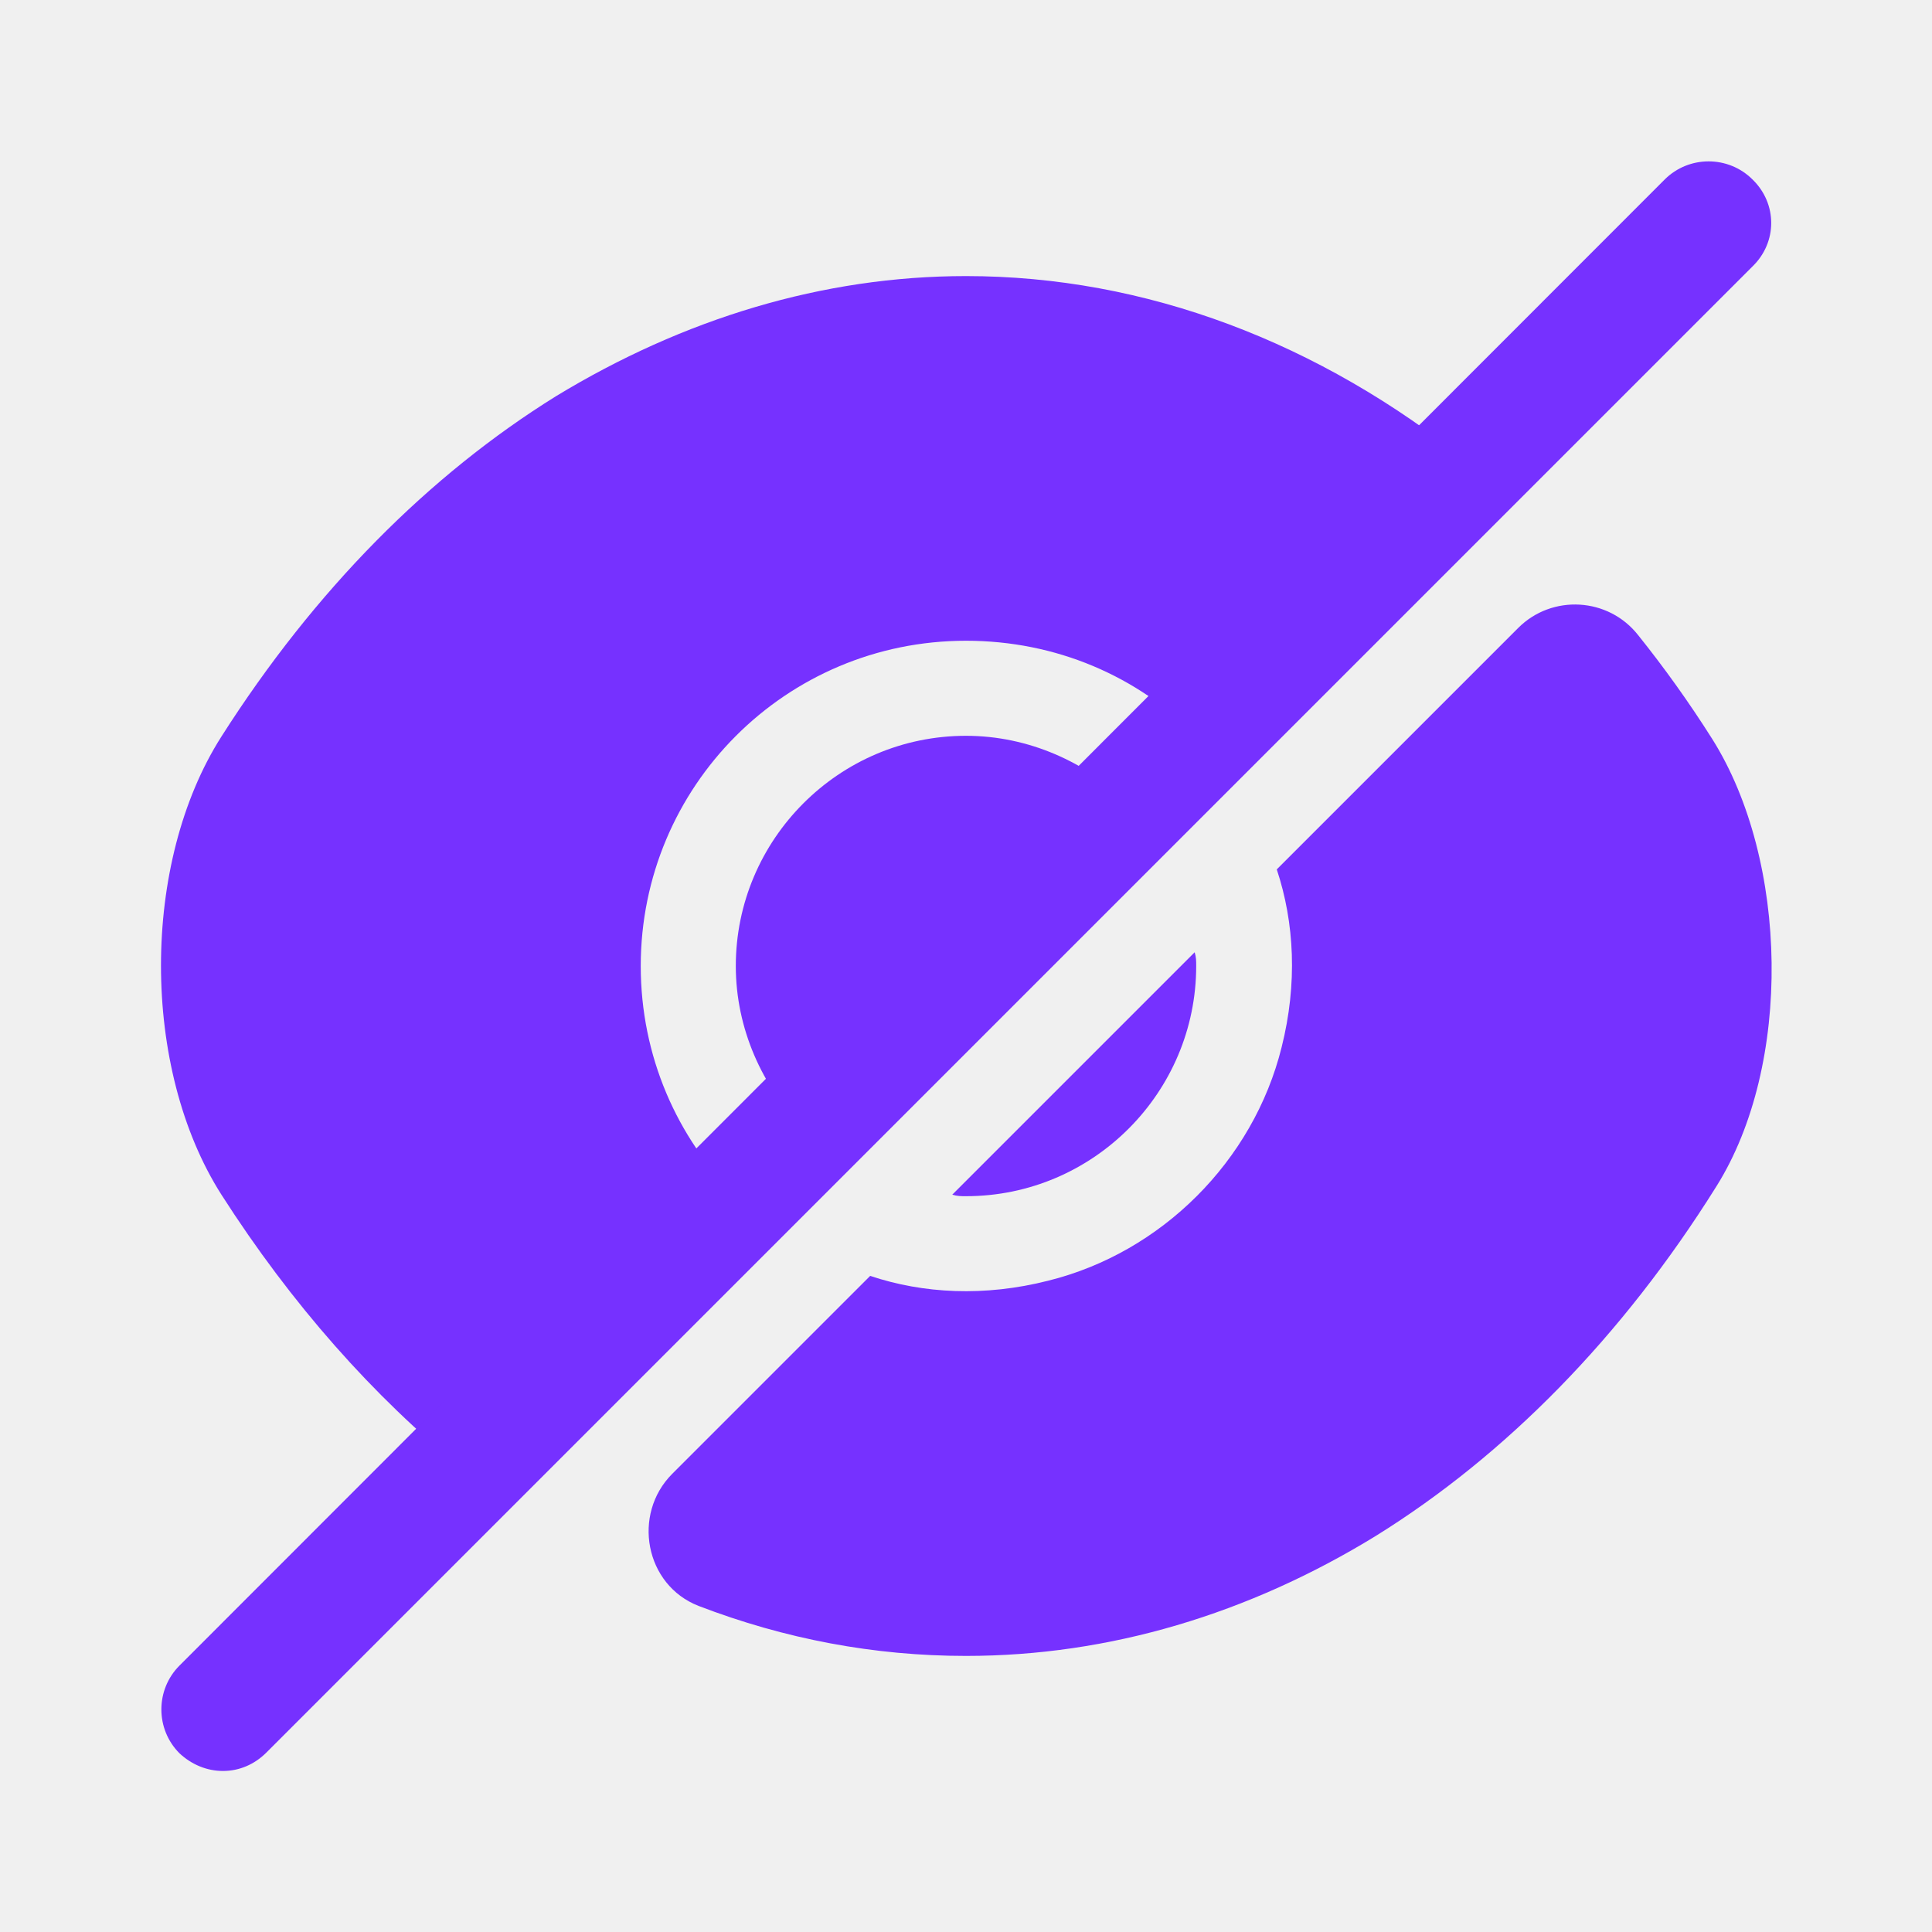
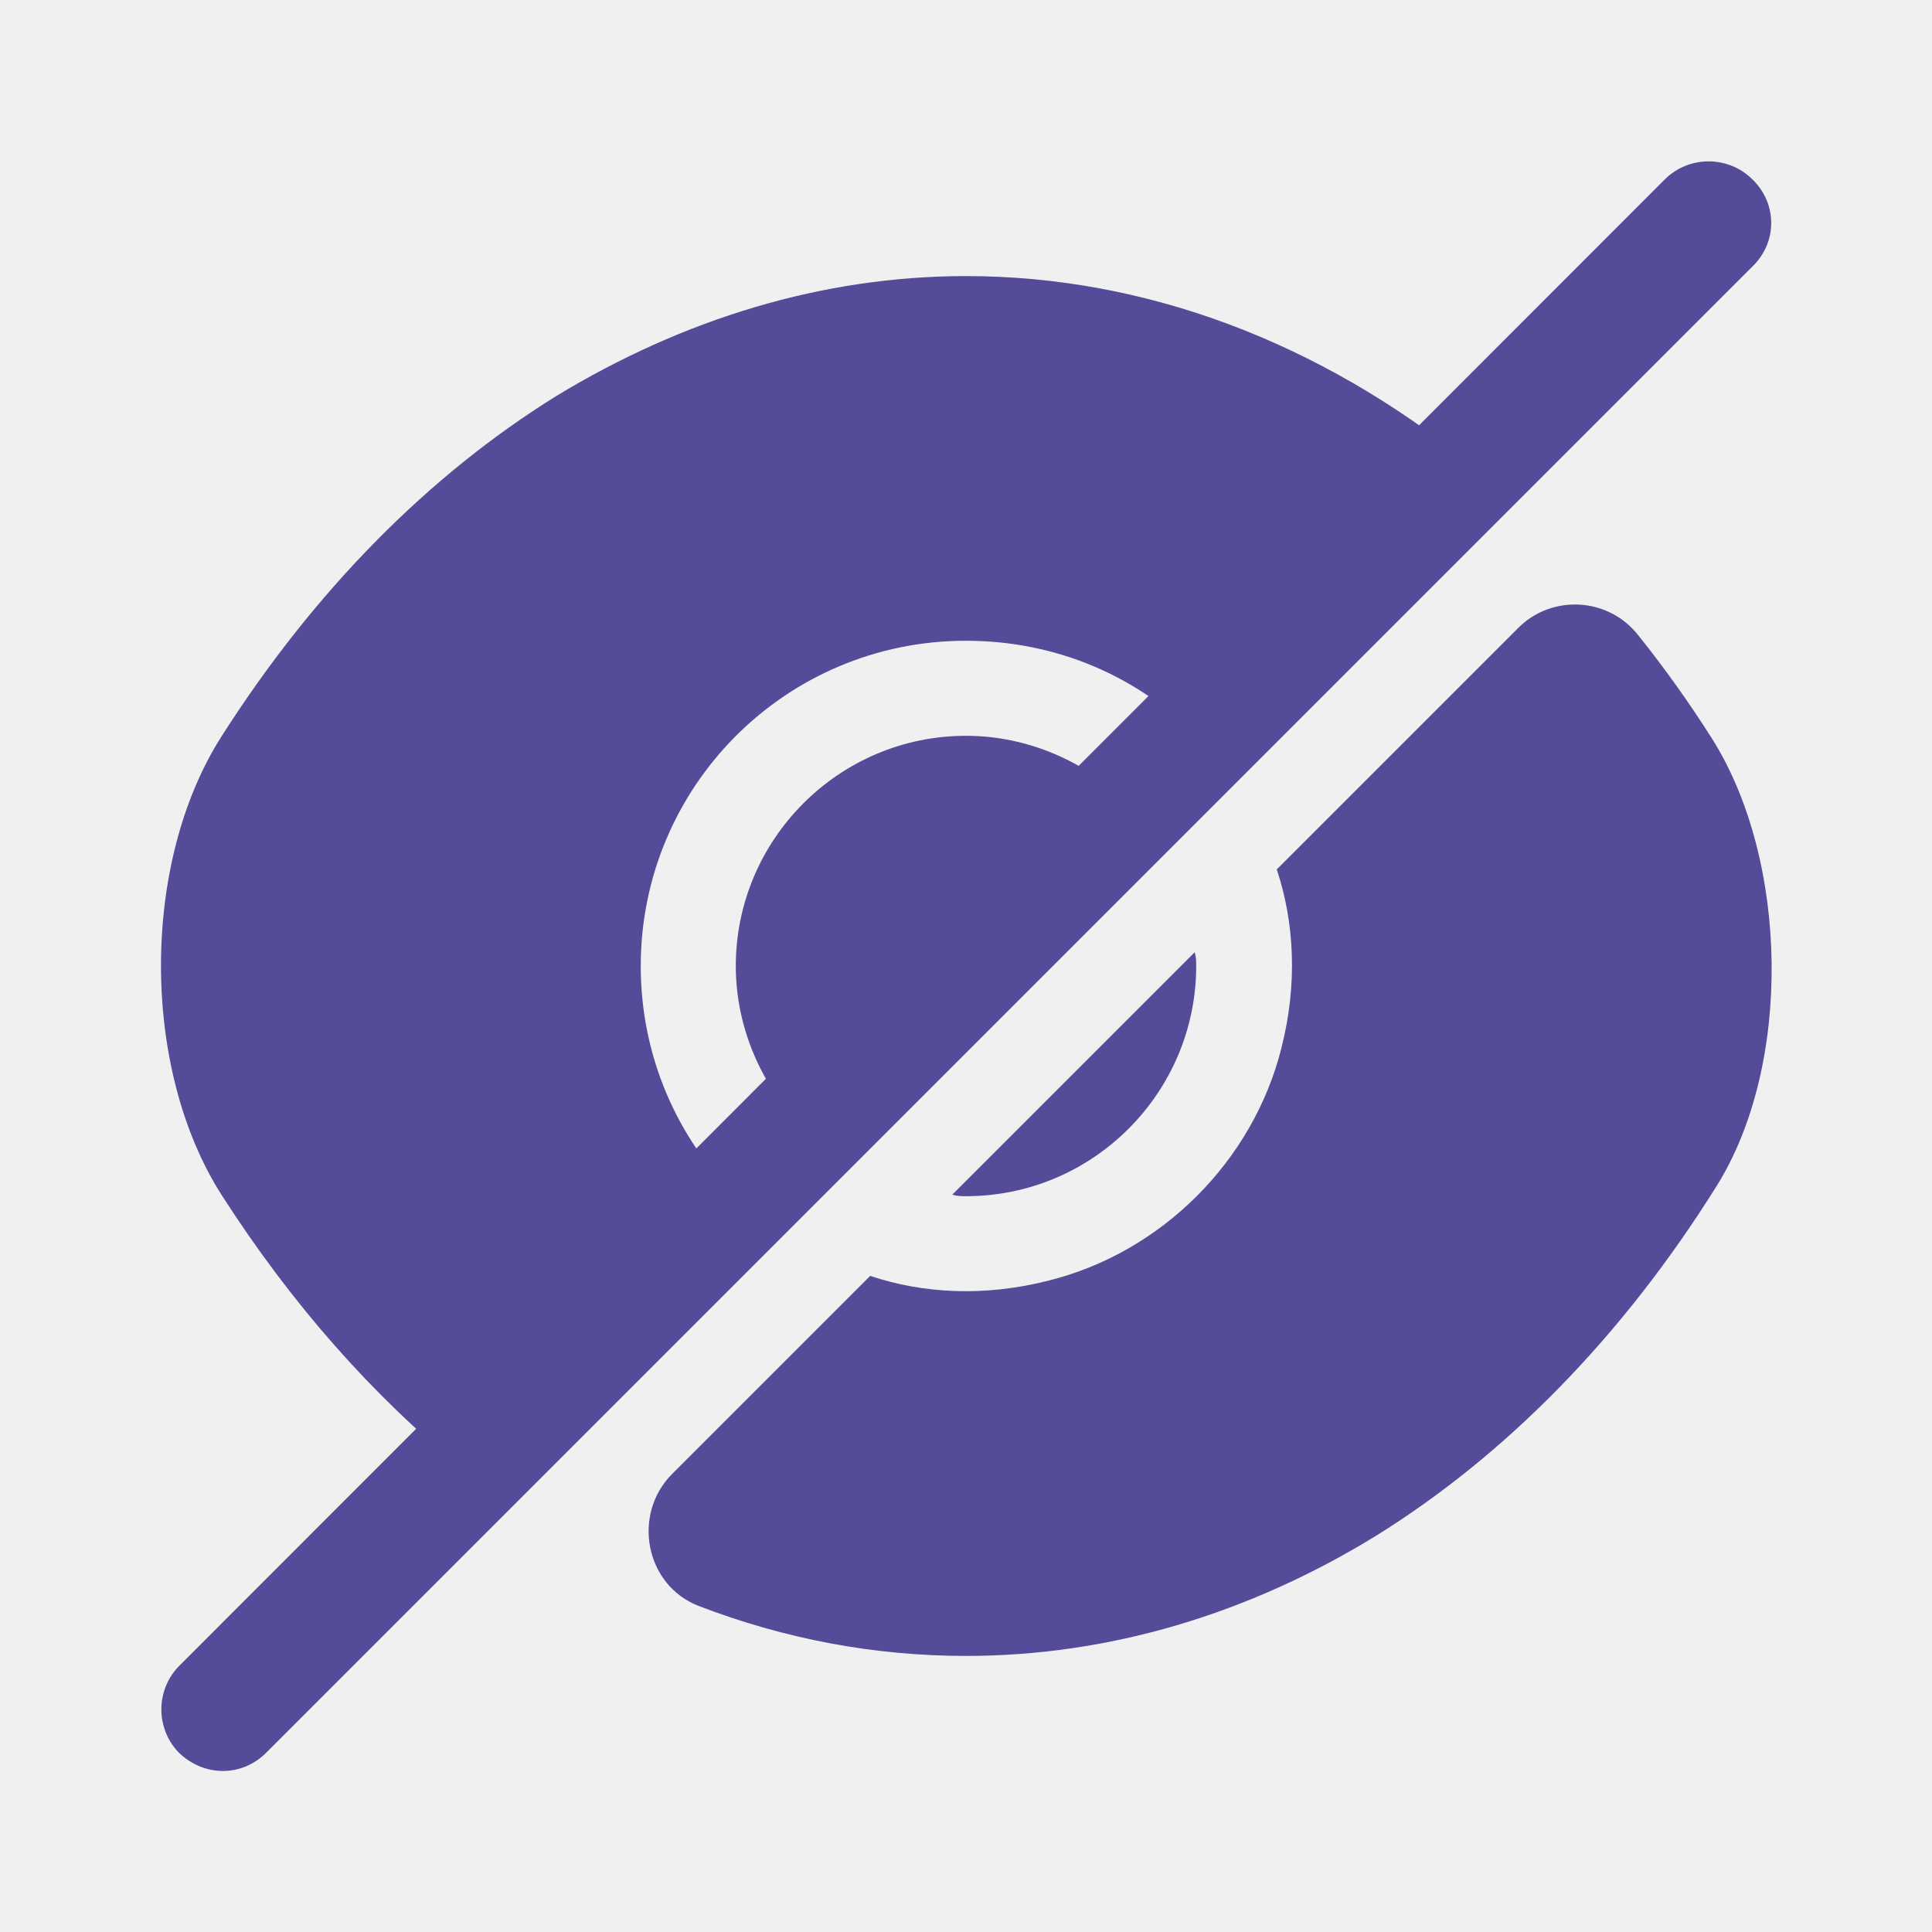
<svg xmlns="http://www.w3.org/2000/svg" width="20" height="20" viewBox="0 0 20 20" fill="none">
  <g clip-path="url(#clip0_329_31832)">
-     <path d="M17.725 7.65C17.483 7.267 17.225 6.908 16.958 6.575C16.65 6.183 16.067 6.15 15.717 6.5L13.217 9C13.4 9.55 13.433 10.183 13.267 10.842C12.975 12.017 12.025 12.967 10.85 13.258C10.192 13.425 9.558 13.392 9.008 13.208C9.008 13.208 7.817 14.4 6.958 15.258C6.542 15.675 6.675 16.408 7.233 16.625C8.125 16.967 9.05 17.142 10 17.142C11.483 17.142 12.925 16.708 14.242 15.9C15.583 15.067 16.792 13.842 17.767 12.283C18.558 11.025 18.517 8.908 17.725 7.65Z" fill="#7631FF" />
-     <path d="M11.683 8.317L8.317 11.683C7.892 11.25 7.617 10.65 7.617 10C7.617 8.692 8.683 7.617 10 7.617C10.65 7.617 11.25 7.892 11.683 8.317Z" fill="#7631FF" />
-     <path d="M15.208 4.792L12.383 7.617C11.775 7 10.933 6.633 10 6.633C8.133 6.633 6.633 8.142 6.633 10C6.633 10.933 7.008 11.775 7.617 12.383L4.8 15.208H4.792C3.867 14.458 3.017 13.5 2.292 12.367C1.458 11.058 1.458 8.933 2.292 7.625C3.258 6.108 4.442 4.917 5.758 4.1C7.075 3.3 8.517 2.858 10 2.858C11.858 2.858 13.658 3.542 15.208 4.792Z" fill="#7631FF" />
-     <path d="M12.383 10C12.383 11.308 11.317 12.383 10 12.383C9.95 12.383 9.908 12.383 9.858 12.367L12.367 9.858C12.383 9.908 12.383 9.95 12.383 10Z" fill="#7631FF" />
-     <path d="M18.142 1.858C17.892 1.608 17.483 1.608 17.233 1.858L1.858 17.242C1.608 17.492 1.608 17.9 1.858 18.15C1.983 18.267 2.142 18.333 2.308 18.333C2.475 18.333 2.633 18.267 2.758 18.142L18.142 2.758C18.4 2.508 18.4 2.108 18.142 1.858Z" fill="#7631FF" />
+     <path d="M17.725 7.65C17.483 7.267 17.225 6.908 16.958 6.575C16.65 6.183 16.067 6.15 15.717 6.5L13.217 9C13.4 9.55 13.433 10.183 13.267 10.842C12.975 12.017 12.025 12.967 10.85 13.258C10.192 13.425 9.558 13.392 9.008 13.208C9.008 13.208 7.817 14.4 6.958 15.258C6.542 15.675 6.675 16.408 7.233 16.625C8.125 16.967 9.05 17.142 10 17.142C11.483 17.142 12.925 16.708 14.242 15.9C15.583 15.067 16.792 13.842 17.767 12.283C18.558 11.025 18.517 8.908 17.725 7.65Z" fill="#544B99" />
+     <path d="M11.683 8.317L8.317 11.683C7.892 11.25 7.617 10.65 7.617 10C7.617 8.692 8.683 7.617 10 7.617C10.65 7.617 11.25 7.892 11.683 8.317Z" fill="#544B99" />
+     <path d="M15.208 4.792L12.383 7.617C11.775 7 10.933 6.633 10 6.633C8.133 6.633 6.633 8.142 6.633 10C6.633 10.933 7.008 11.775 7.617 12.383L4.8 15.208H4.792C3.867 14.458 3.017 13.5 2.292 12.367C1.458 11.058 1.458 8.933 2.292 7.625C3.258 6.108 4.442 4.917 5.758 4.1C7.075 3.3 8.517 2.858 10 2.858C11.858 2.858 13.658 3.542 15.208 4.792Z" fill="#544B99" />
+     <path d="M12.383 10C12.383 11.308 11.317 12.383 10 12.383C9.95 12.383 9.908 12.383 9.858 12.367L12.367 9.858C12.383 9.908 12.383 9.95 12.383 10Z" fill="#544B99" />
+     <path d="M18.142 1.858C17.892 1.608 17.483 1.608 17.233 1.858L1.858 17.242C1.608 17.492 1.608 17.9 1.858 18.15C1.983 18.267 2.142 18.333 2.308 18.333C2.475 18.333 2.633 18.267 2.758 18.142L18.142 2.758C18.4 2.508 18.4 2.108 18.142 1.858Z" fill="#544B99" />
  </g>
  <defs>
    <clipPath id="clip0_329_31832">
      <rect width="20" height="20" fill="white" />
    </clipPath>
  </defs>
</svg>
